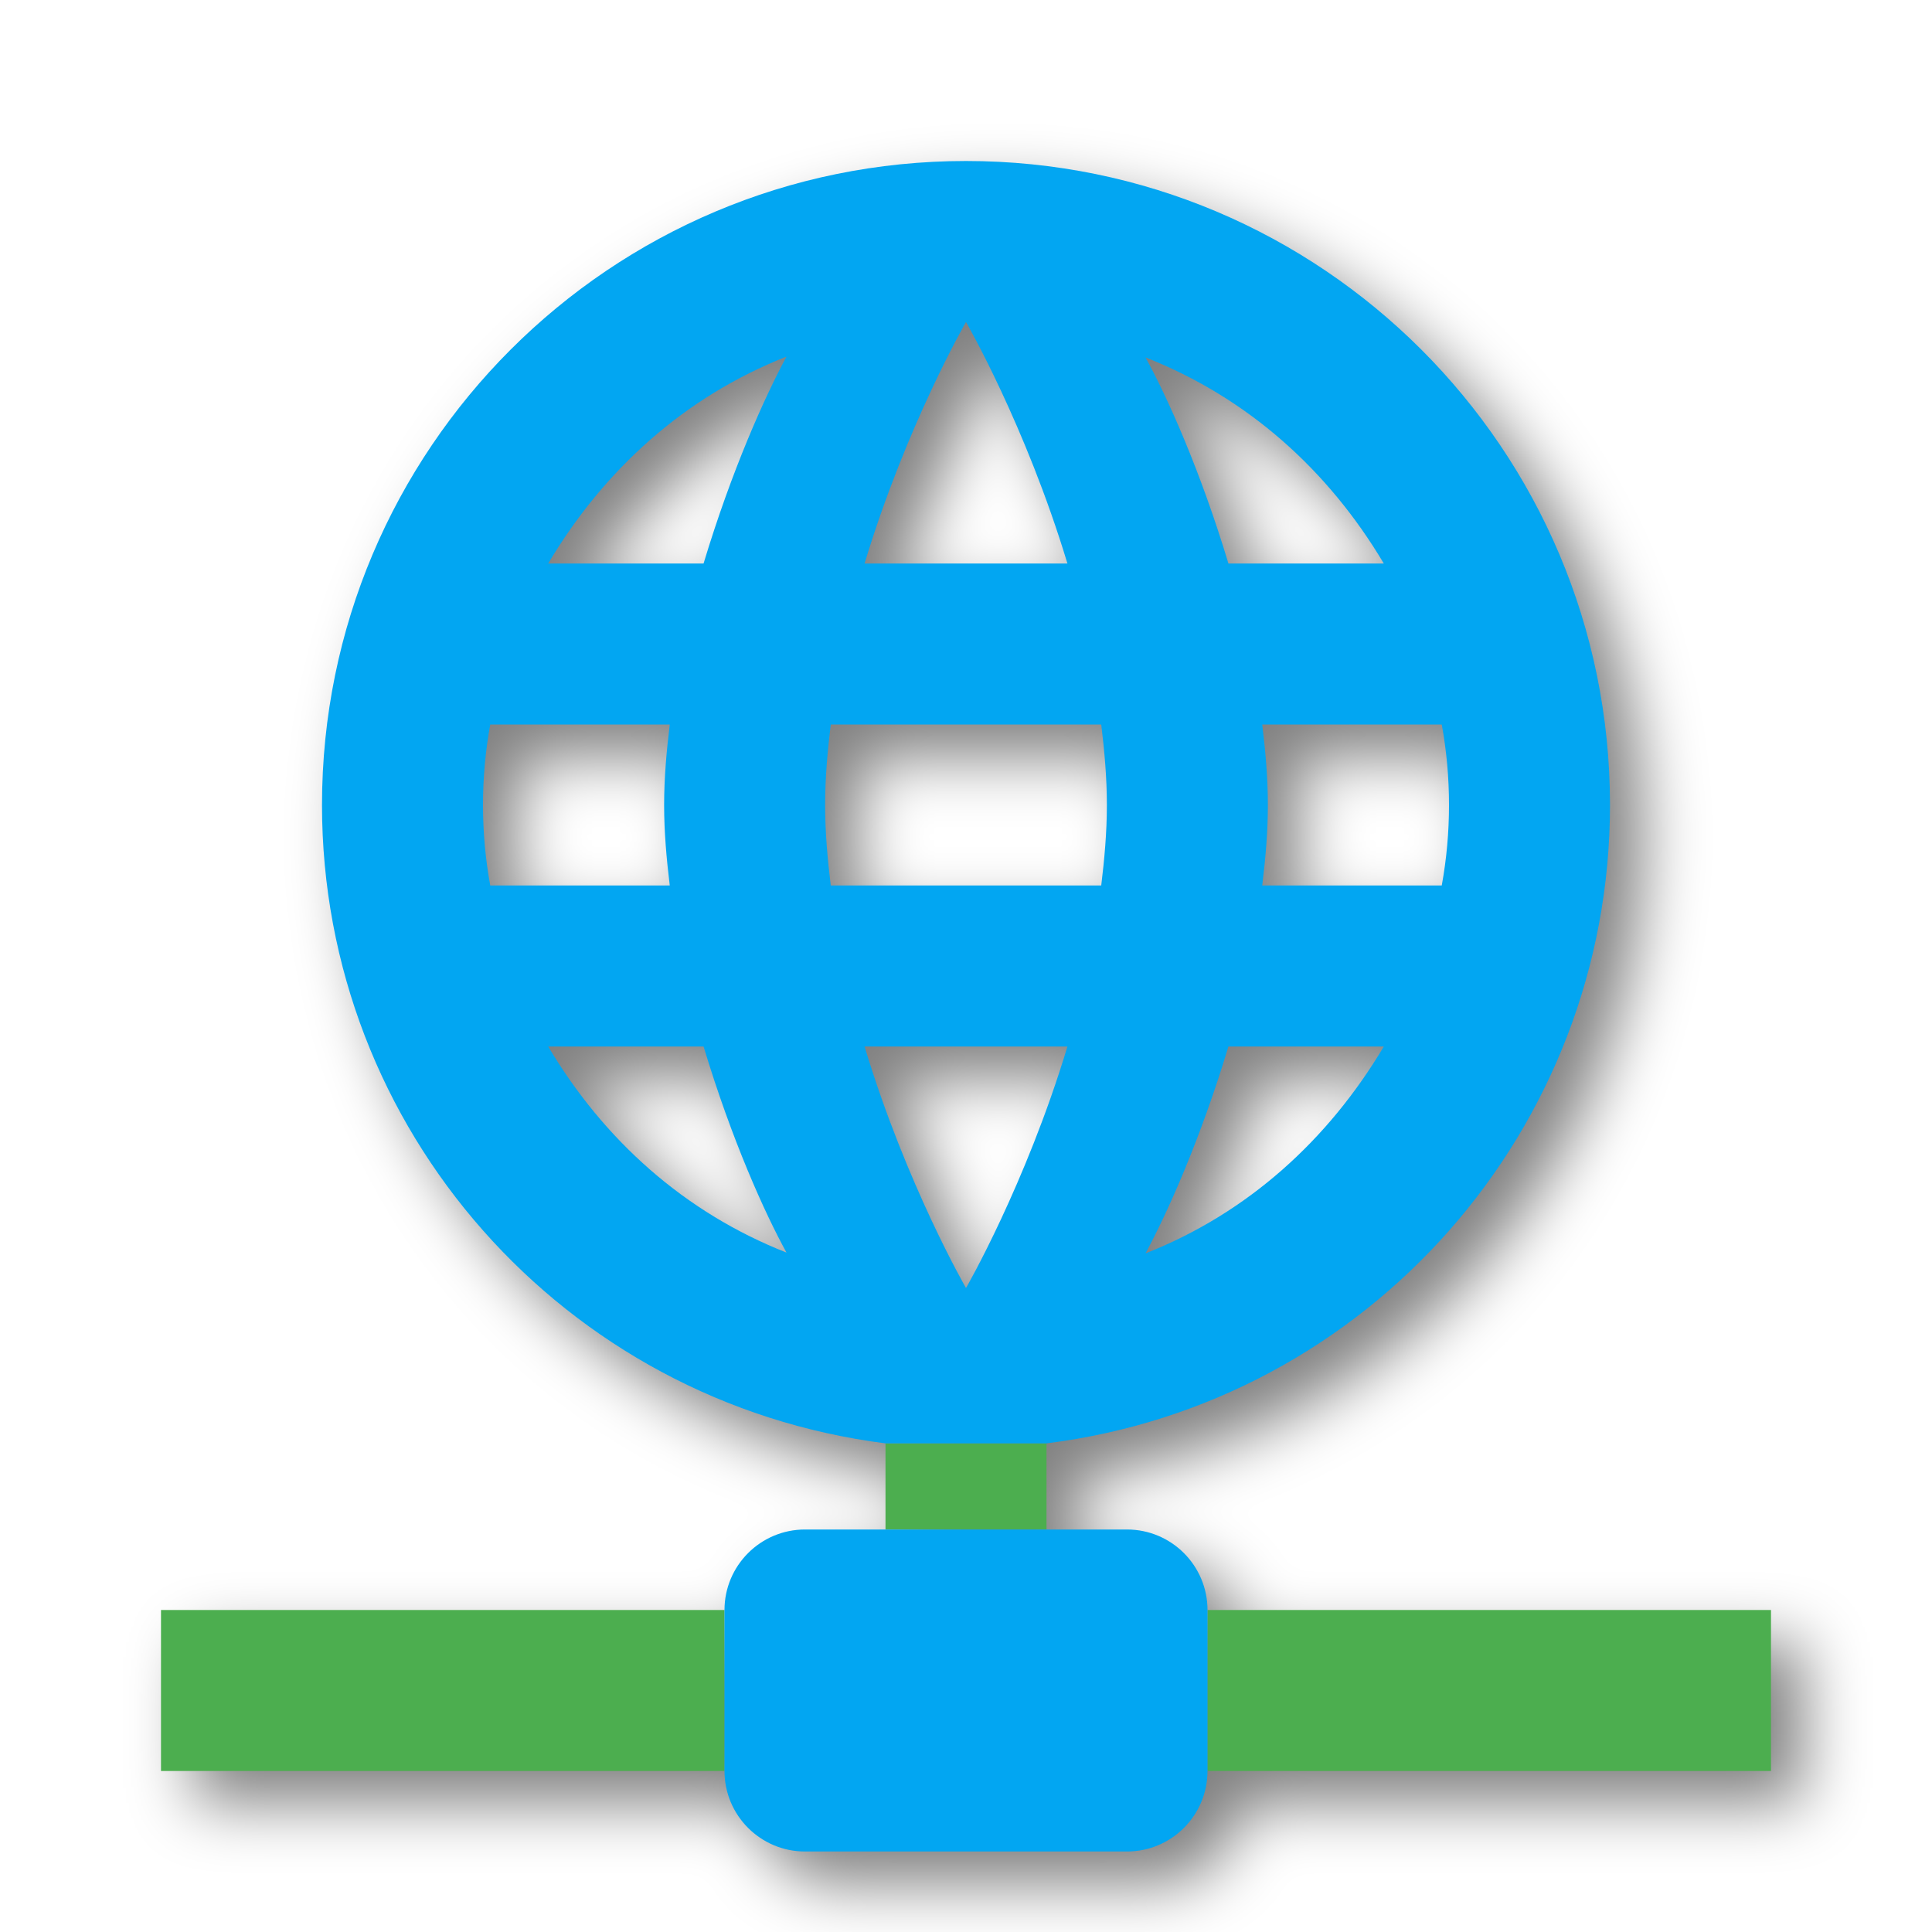
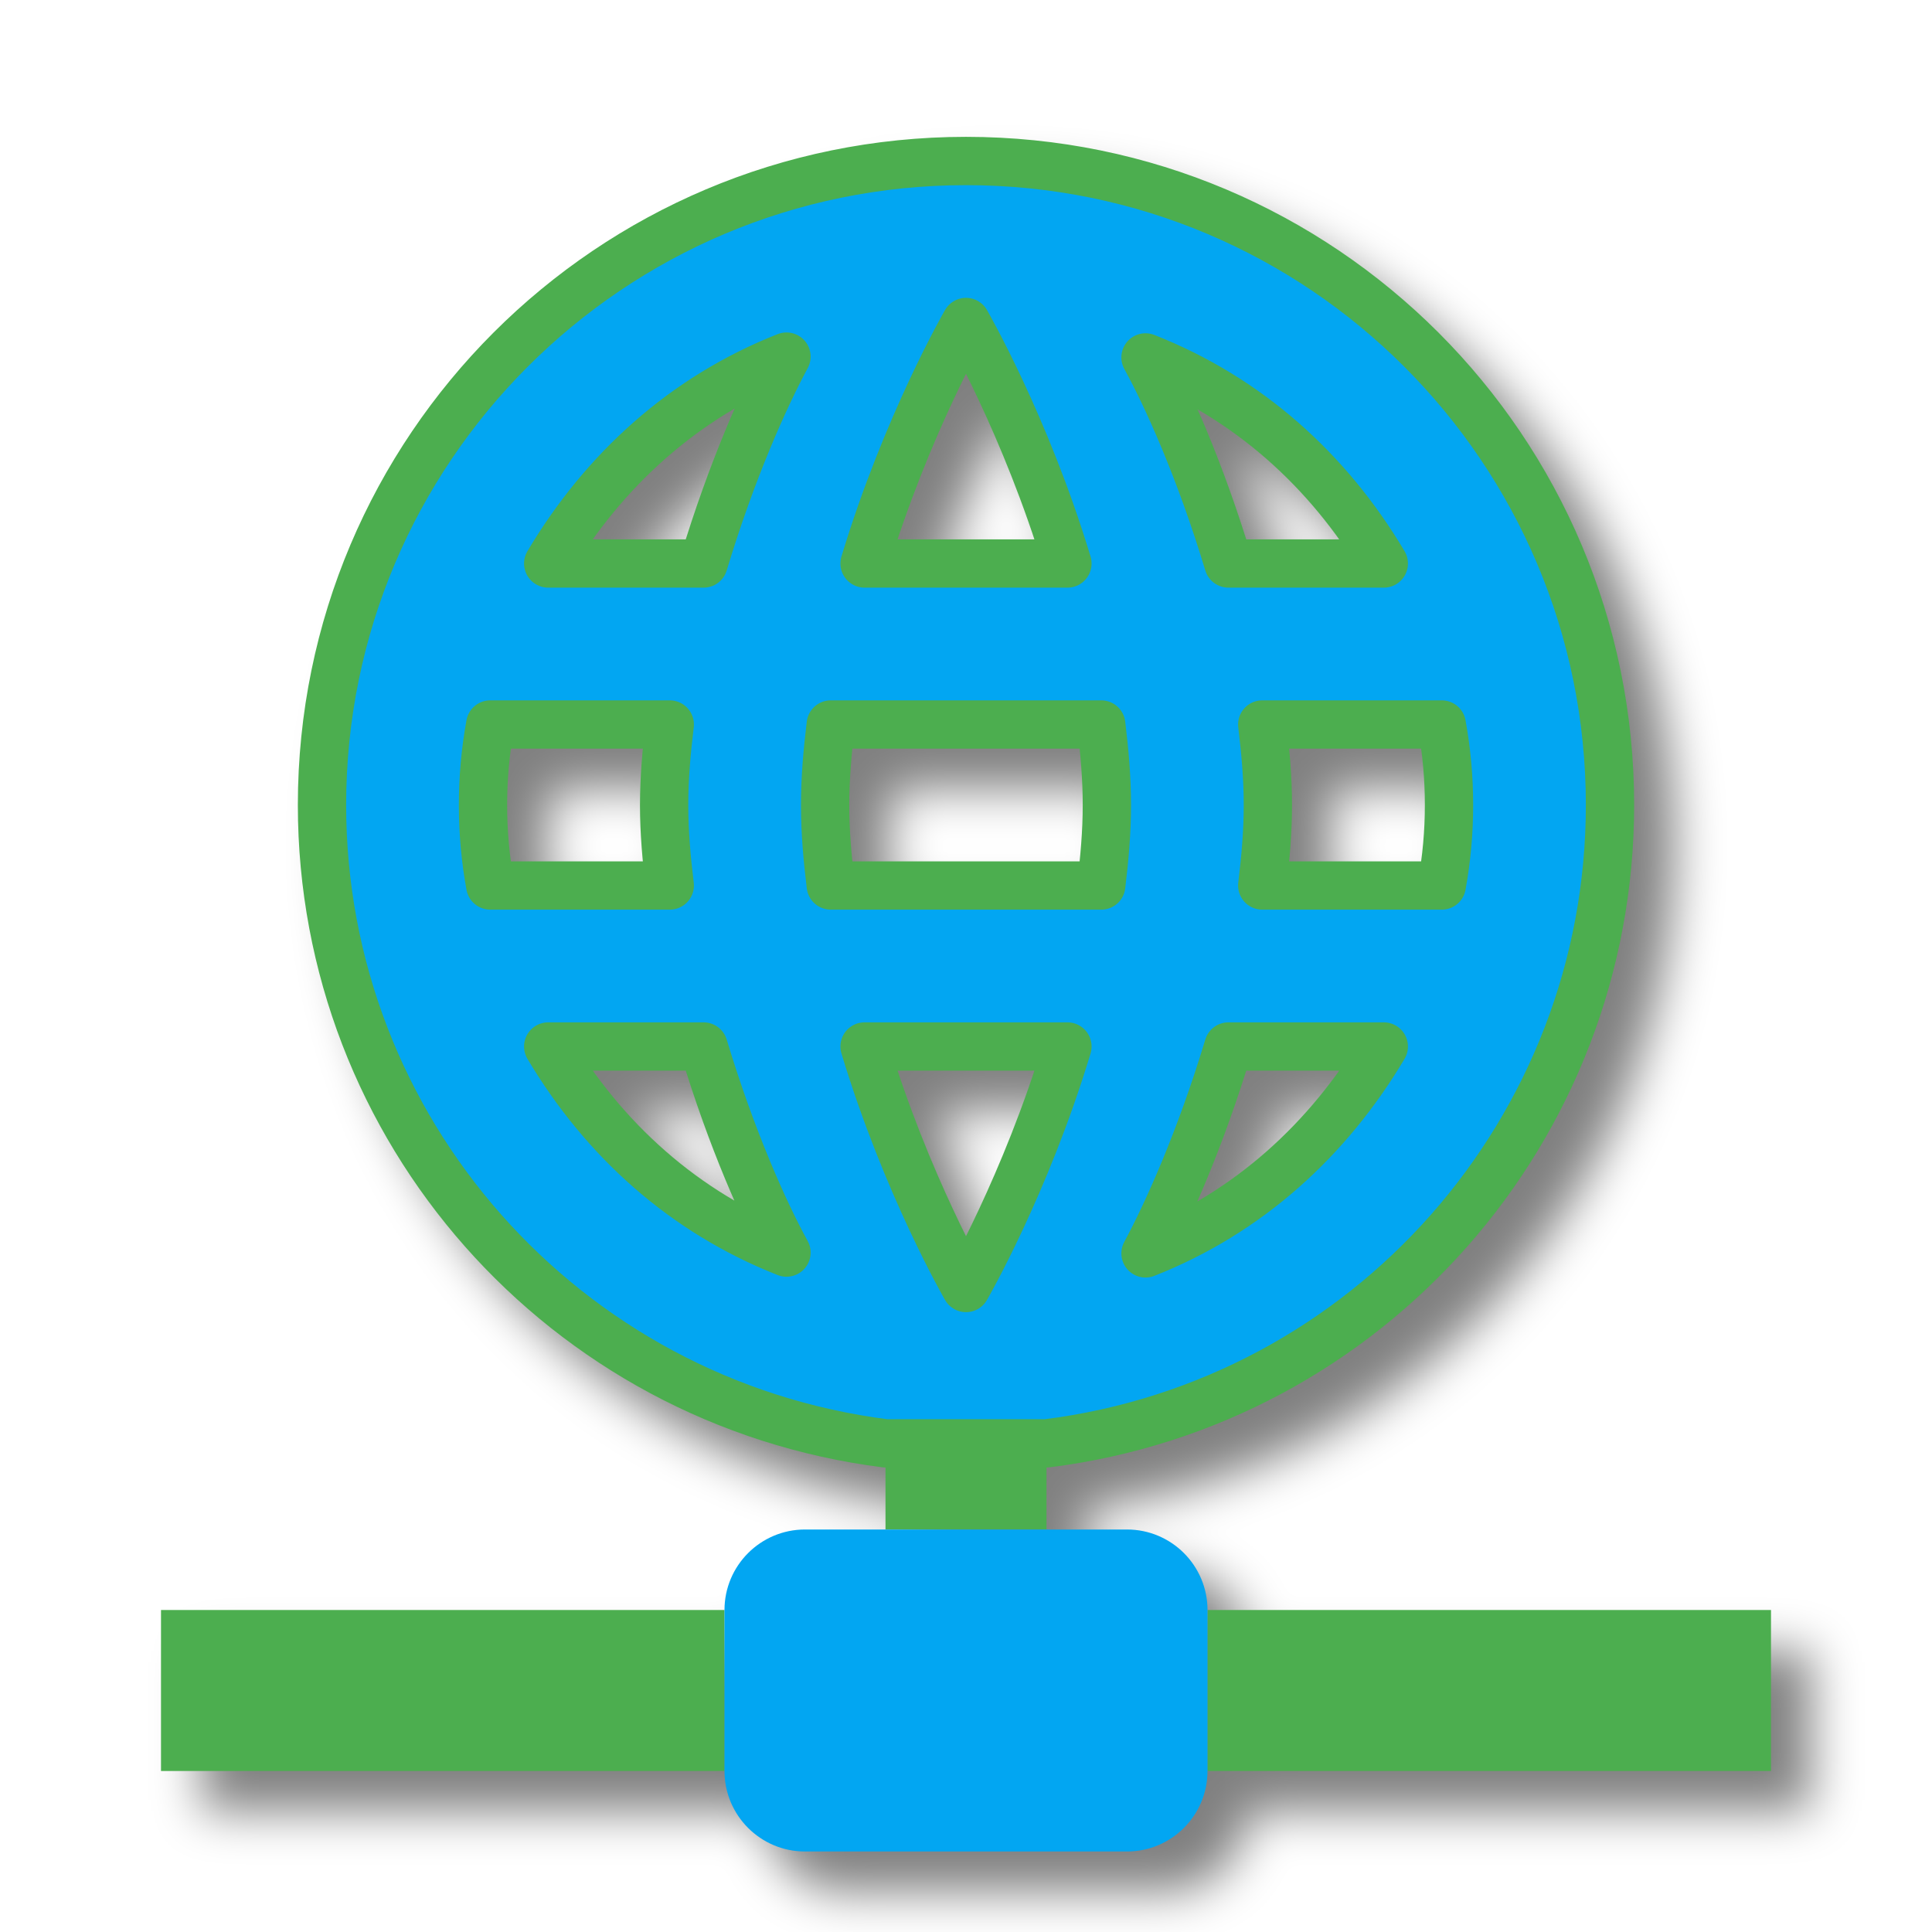
<svg xmlns="http://www.w3.org/2000/svg" viewBox="0 0 24 24" version="1.1" id="svg1">
  <defs id="defs1">
    <filter style="color-interpolation-filters:sRGB;" id="filter32" x="-0.16" y="-0.24" width="1.387" height="1.58">
      <feFlood result="flood" in="SourceGraphic" flood-opacity="0.498" flood-color="rgb(0,0,0)" id="feFlood31" />
      <feGaussianBlur result="blur" in="SourceGraphic" stdDeviation="0.4" id="feGaussianBlur31" />
      <feOffset result="offset" in="blur" dx="0.4" dy="0.4" id="feOffset31" />
      <feComposite result="comp1" operator="in" in="flood" in2="offset" id="feComposite31" />
      <feComposite result="comp2" operator="over" in="SourceGraphic" in2="comp1" id="feComposite32" />
    </filter>
    <filter style="color-interpolation-filters:sRGB;" id="filter34" x="-0.06" y="-0.06" width="1.145" height="1.146">
      <feFlood result="flood" in="SourceGraphic" flood-opacity="0.498" flood-color="rgb(0,0,0)" id="feFlood32" />
      <feGaussianBlur result="blur" in="SourceGraphic" stdDeviation="0.4" id="feGaussianBlur32" />
      <feOffset result="offset" in="blur" dx="0.4" dy="0.4" id="feOffset32" />
      <feComposite result="comp1" operator="in" in="flood" in2="offset" id="feComposite33" />
      <feComposite result="comp2" operator="over" in="SourceGraphic" in2="comp1" id="feComposite34" />
    </filter>
    <filter style="color-interpolation-filters:sRGB;" id="filter36" x="-0.048" y="-0.236" width="1.116" height="1.57">
      <feFlood result="flood" in="SourceGraphic" flood-opacity="0.498" flood-color="rgb(0,0,0)" id="feFlood34" />
      <feGaussianBlur result="blur" in="SourceGraphic" stdDeviation="0.4" id="feGaussianBlur34" />
      <feOffset result="offset" in="blur" dx="0.4" dy="0.4" id="feOffset34" />
      <feComposite result="comp1" operator="in" in="flood" in2="offset" id="feComposite35" />
      <feComposite result="comp2" operator="over" in="SourceGraphic" in2="comp1" id="feComposite36" />
    </filter>
    <filter style="color-interpolation-filters:sRGB;" id="filter2" x="-0.048" y="-0.046" width="1.116" height="1.11">
      <feFlood result="flood" in="SourceGraphic" flood-opacity="0.498" flood-color="rgb(0,0,0)" id="feFlood1" />
      <feGaussianBlur result="blur" in="SourceGraphic" stdDeviation="0.4" id="feGaussianBlur1" />
      <feOffset result="offset" in="blur" dx="0.4" dy="0.4" id="feOffset1" />
      <feComposite result="comp1" operator="in" in="flood" in2="offset" id="feComposite1" />
      <feComposite result="comp2" operator="over" in="SourceGraphic" in2="comp1" id="feComposite2" />
    </filter>
+     <filter style="color-interpolation-filters:sRGB;" id="filter4" x="-0.036" y="-0.049" width="1.097" height="1.107">
+       <feFlood result="flood" in="SourceGraphic" flood-opacity="0.498" flood-color="rgb(0,0,0)" id="feFlood2" />
+       <feGaussianBlur result="blur" in="SourceGraphic" stdDeviation="0.3" id="feGaussianBlur2" />
+       <feOffset result="offset" in="blur" dx="0.5" dy="0.5" id="feOffset2" />
+       <feComposite result="comp1" operator="in" in="flood" in2="offset" id="feComposite3" />
+       <feComposite result="comp2" operator="over" in="SourceGraphic" in2="comp1" id="feComposite4" />
+     </filter>
  </defs>
-   <g id="g1" style="filter:url(#filter2)">
+   <g id="g1" style="filter:url(#filter4)">
    <path id="path3" style="display:inline;fill:#4cae4f;fill-opacity:1" d="M 11,17.93 V 19 h 2 V 17.93 Z M 2,20 v 2 h 7 v -2 z m 13,0 v 2 h 7 v -2 z" />
-     <path d="m 12,2 c -4.418,0 -8,3.582 -8,8 0,4.03 3,7.42 7,7.93 h 2 c 4,-0.5 7,-3.9 7,-7.93 0,-4.418 -3.582,-8 -8,-8 m 0,2 c 0,0 0.74,1.28 1.26,3 H 10.74 C 11.26,5.28 12,4 12,4 M 9.77,4.43 C 9.5,4.93 9.09,5.84 8.74,7 H 6.81 C 7.5,5.84 8.5,4.93 9.77,4.43 m 4.46,0.01 C 15.5,4.94 16.5,5.84 17.19,7 H 15.26 C 14.91,5.84 14.5,4.93 14.23,4.44 M 6.09,9 h 2.23 c -0.04,0.33 -0.07,0.66 -0.07,1 0,0.34 0.03,0.67 0.07,1 H 6.09 C 6.03,10.67 6,10.34 6,10 6,9.66 6.03,9.33 6.09,9 m 4.23,0 h 3.36 c 0.04,0.33 0.07,0.66 0.07,1 0,0.34 -0.03,0.67 -0.07,1 h -3.36 c -0.04,-0.33 -0.07,-0.66 -0.07,-1 0,-0.34 0.03,-0.67 0.07,-1 m 5.36,0 h 2.23 c 0.06,0.33 0.09,0.66 0.09,1 0,0.34 -0.03,0.67 -0.09,1 h -2.23 c 0.04,-0.33 0.07,-0.66 0.07,-1 0,-0.34 -0.03,-0.67 -0.07,-1 M 6.81,13 H 8.74 C 9.09,14.16 9.5,15.07 9.77,15.56 8.5,15.06 7.5,14.16 6.81,13 m 3.93,0 h 2.52 C 12.74,14.72 12,16 12,16 c 0,0 -0.74,-1.28 -1.26,-3 m 4.52,0 h 1.93 c -0.69,1.16 -1.69,2.07 -2.96,2.57 0.27,-0.5 0.68,-1.41 1.03,-2.57 z" id="path1" style="display:inline;fill:#02a6f2;fill-opacity:1" />
+     <path d="m 12,2 c -4.418,0 -8,3.582 -8,8 0,4.03 3,7.42 7,7.93 h 2 c 4,-0.5 7,-3.9 7,-7.93 0,-4.418 -3.582,-8 -8,-8 m 0,2 c 0,0 0.74,1.28 1.26,3 H 10.74 C 11.26,5.28 12,4 12,4 M 9.77,4.43 C 9.5,4.93 9.09,5.84 8.74,7 H 6.81 C 7.5,5.84 8.5,4.93 9.77,4.43 m 4.46,0.01 C 15.5,4.94 16.5,5.84 17.19,7 H 15.26 C 14.91,5.84 14.5,4.93 14.23,4.44 M 6.09,9 h 2.23 c -0.04,0.33 -0.07,0.66 -0.07,1 0,0.34 0.03,0.67 0.07,1 H 6.09 C 6.03,10.67 6,10.34 6,10 6,9.66 6.03,9.33 6.09,9 m 4.23,0 h 3.36 c 0.04,0.33 0.07,0.66 0.07,1 0,0.34 -0.03,0.67 -0.07,1 h -3.36 c -0.04,-0.33 -0.07,-0.66 -0.07,-1 0,-0.34 0.03,-0.67 0.07,-1 m 5.36,0 h 2.23 c 0.06,0.33 0.09,0.66 0.09,1 0,0.34 -0.03,0.67 -0.09,1 h -2.23 c 0.04,-0.33 0.07,-0.66 0.07,-1 0,-0.34 -0.03,-0.67 -0.07,-1 M 6.81,13 H 8.74 C 9.09,14.16 9.5,15.07 9.77,15.56 8.5,15.06 7.5,14.16 6.81,13 m 3.93,0 h 2.52 C 12.74,14.72 12,16 12,16 c 0,0 -0.74,-1.28 -1.26,-3 m 4.52,0 h 1.93 c -0.69,1.16 -1.69,2.07 -2.96,2.57 0.27,-0.5 0.68,-1.41 1.03,-2.57 z" id="path1" style="display:inline;fill:#02a6f2;fill-opacity:1;stroke-width:0.6;stroke-dasharray:none;stroke:#4cae4f;stroke-opacity:1;stroke-linejoin:round;stroke-linecap:round" />
    <path d="m 11,19 h -1 c -0.552,0 -1,0.448 -1,1 v 2 c 0,0.552 0.448,1 1,1 h 4 c 0.552,0 1,-0.448 1,-1 v -2 c 0,-0.552 -0.448,-1 -1,-1 h -1" id="path2" style="display:inline;fill:#02a6f2;fill-opacity:1" />
  </g>
</svg>
